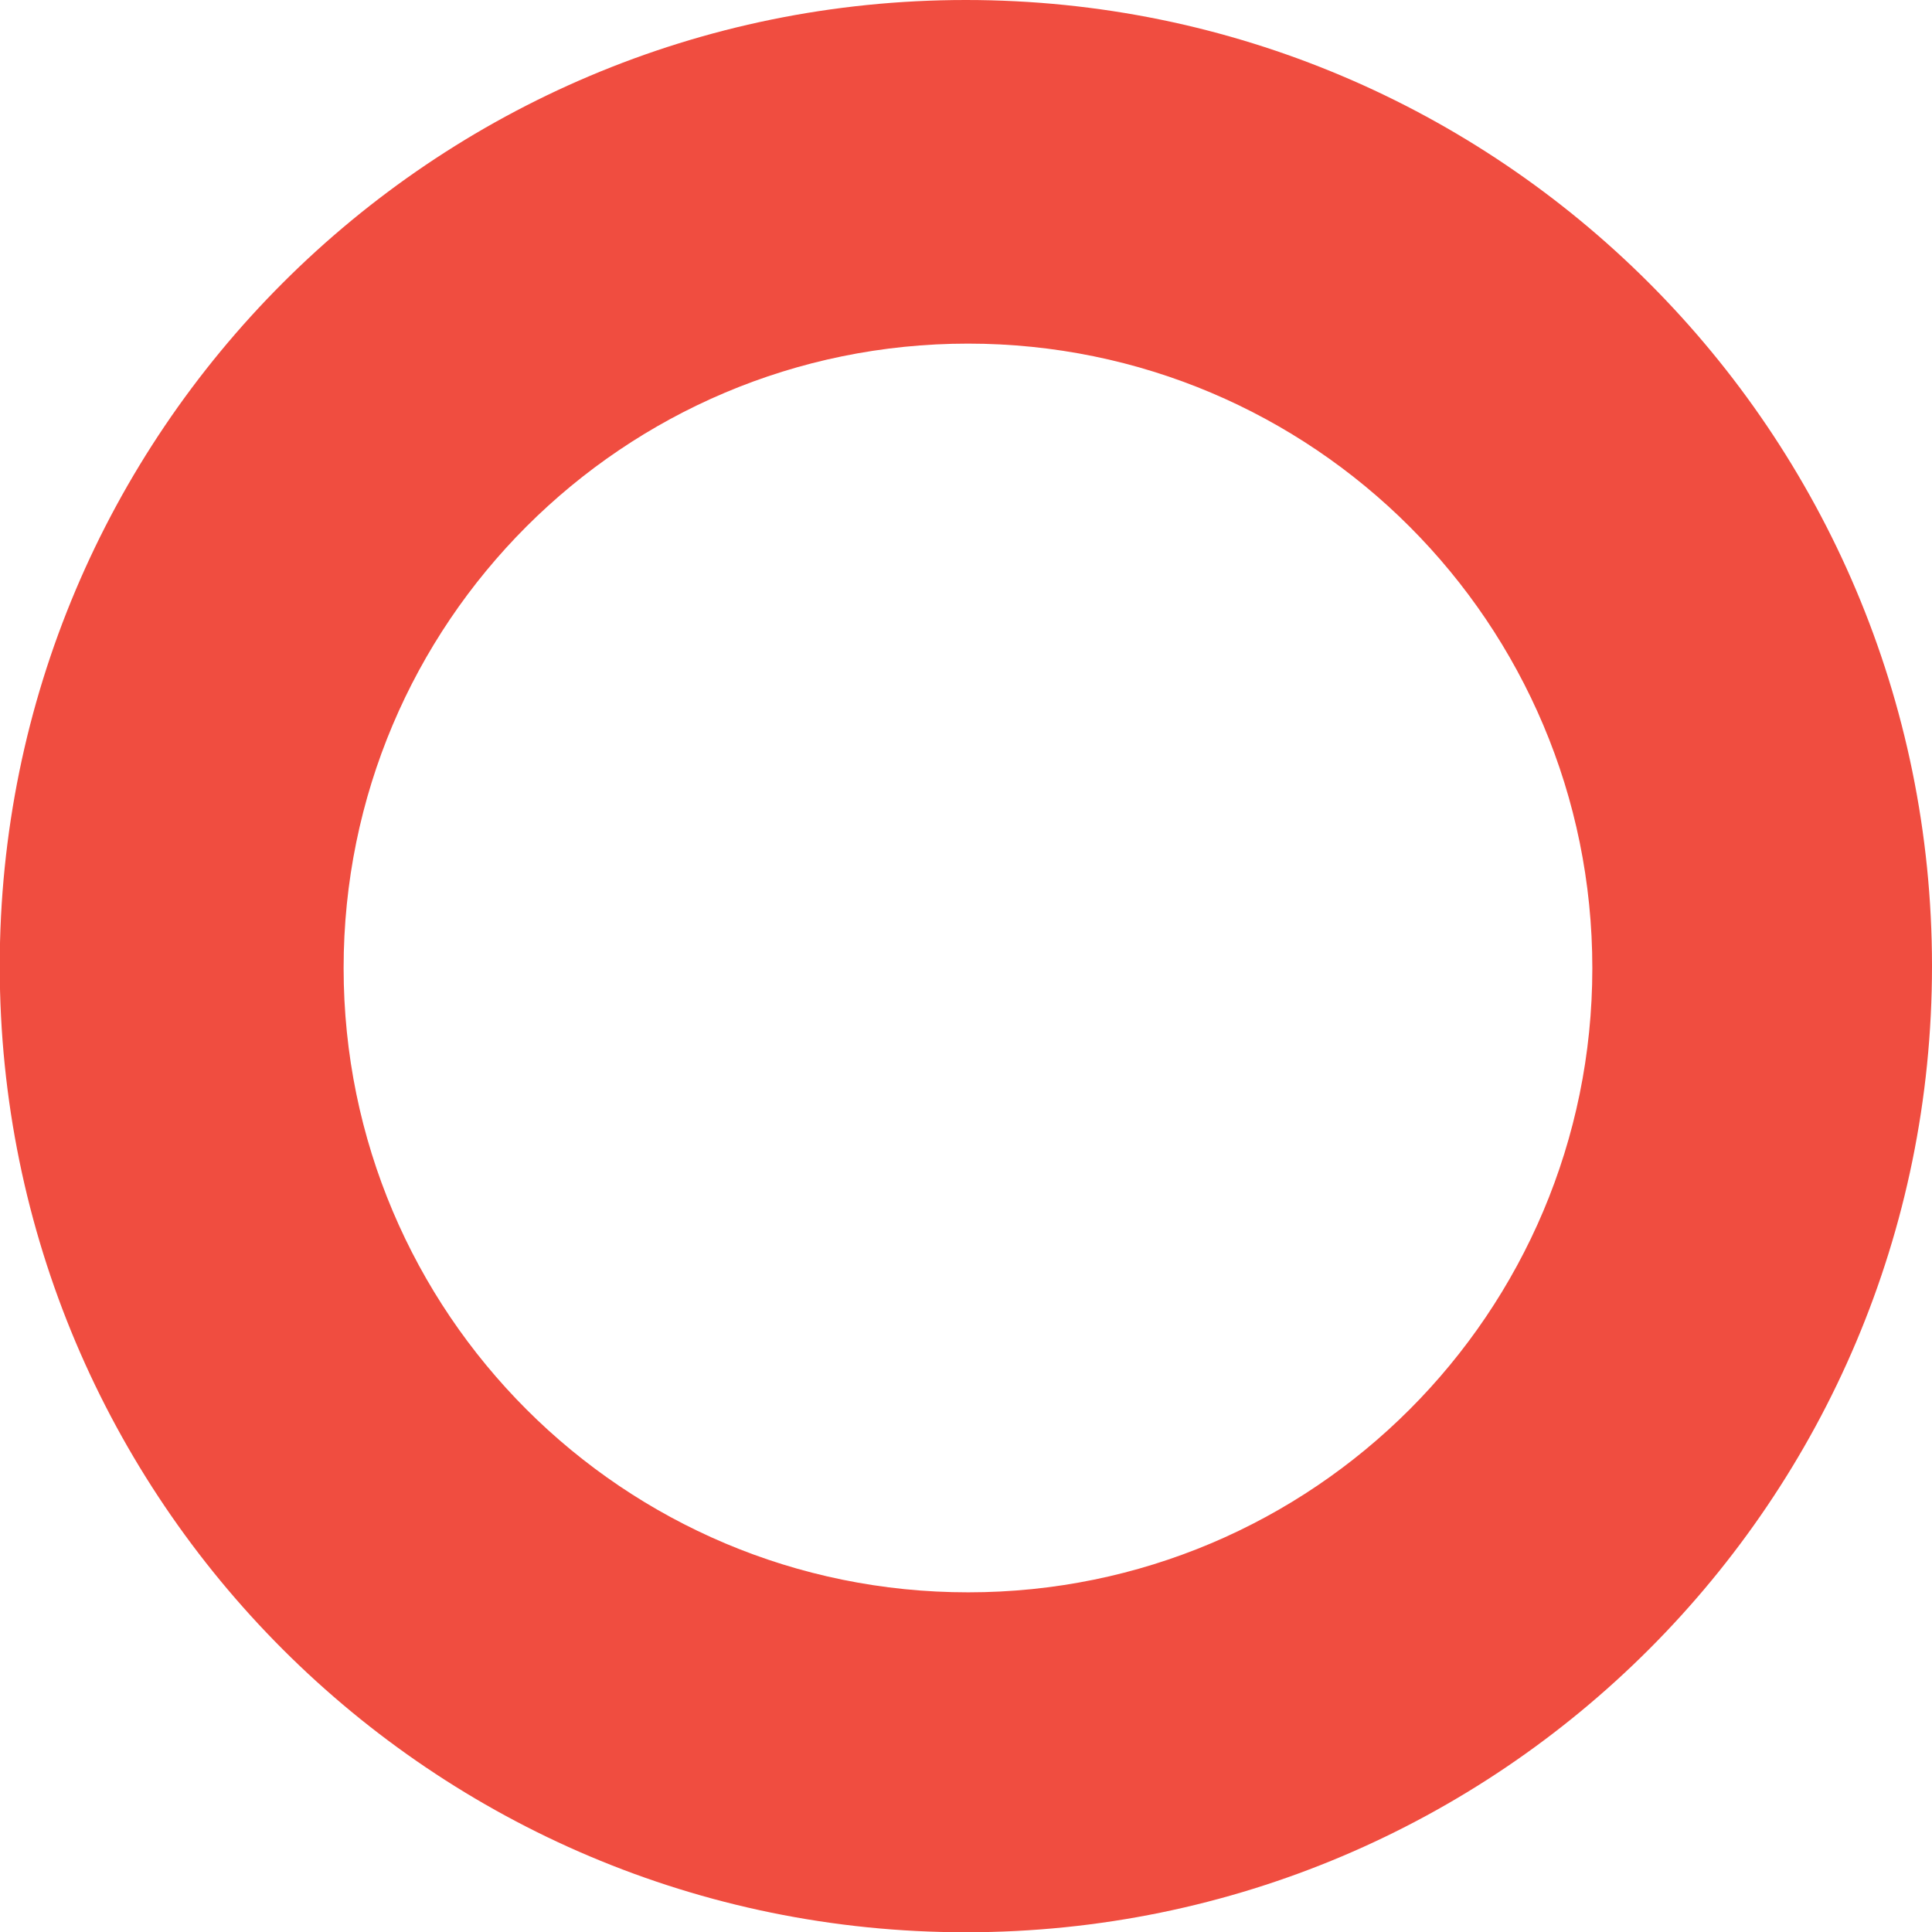
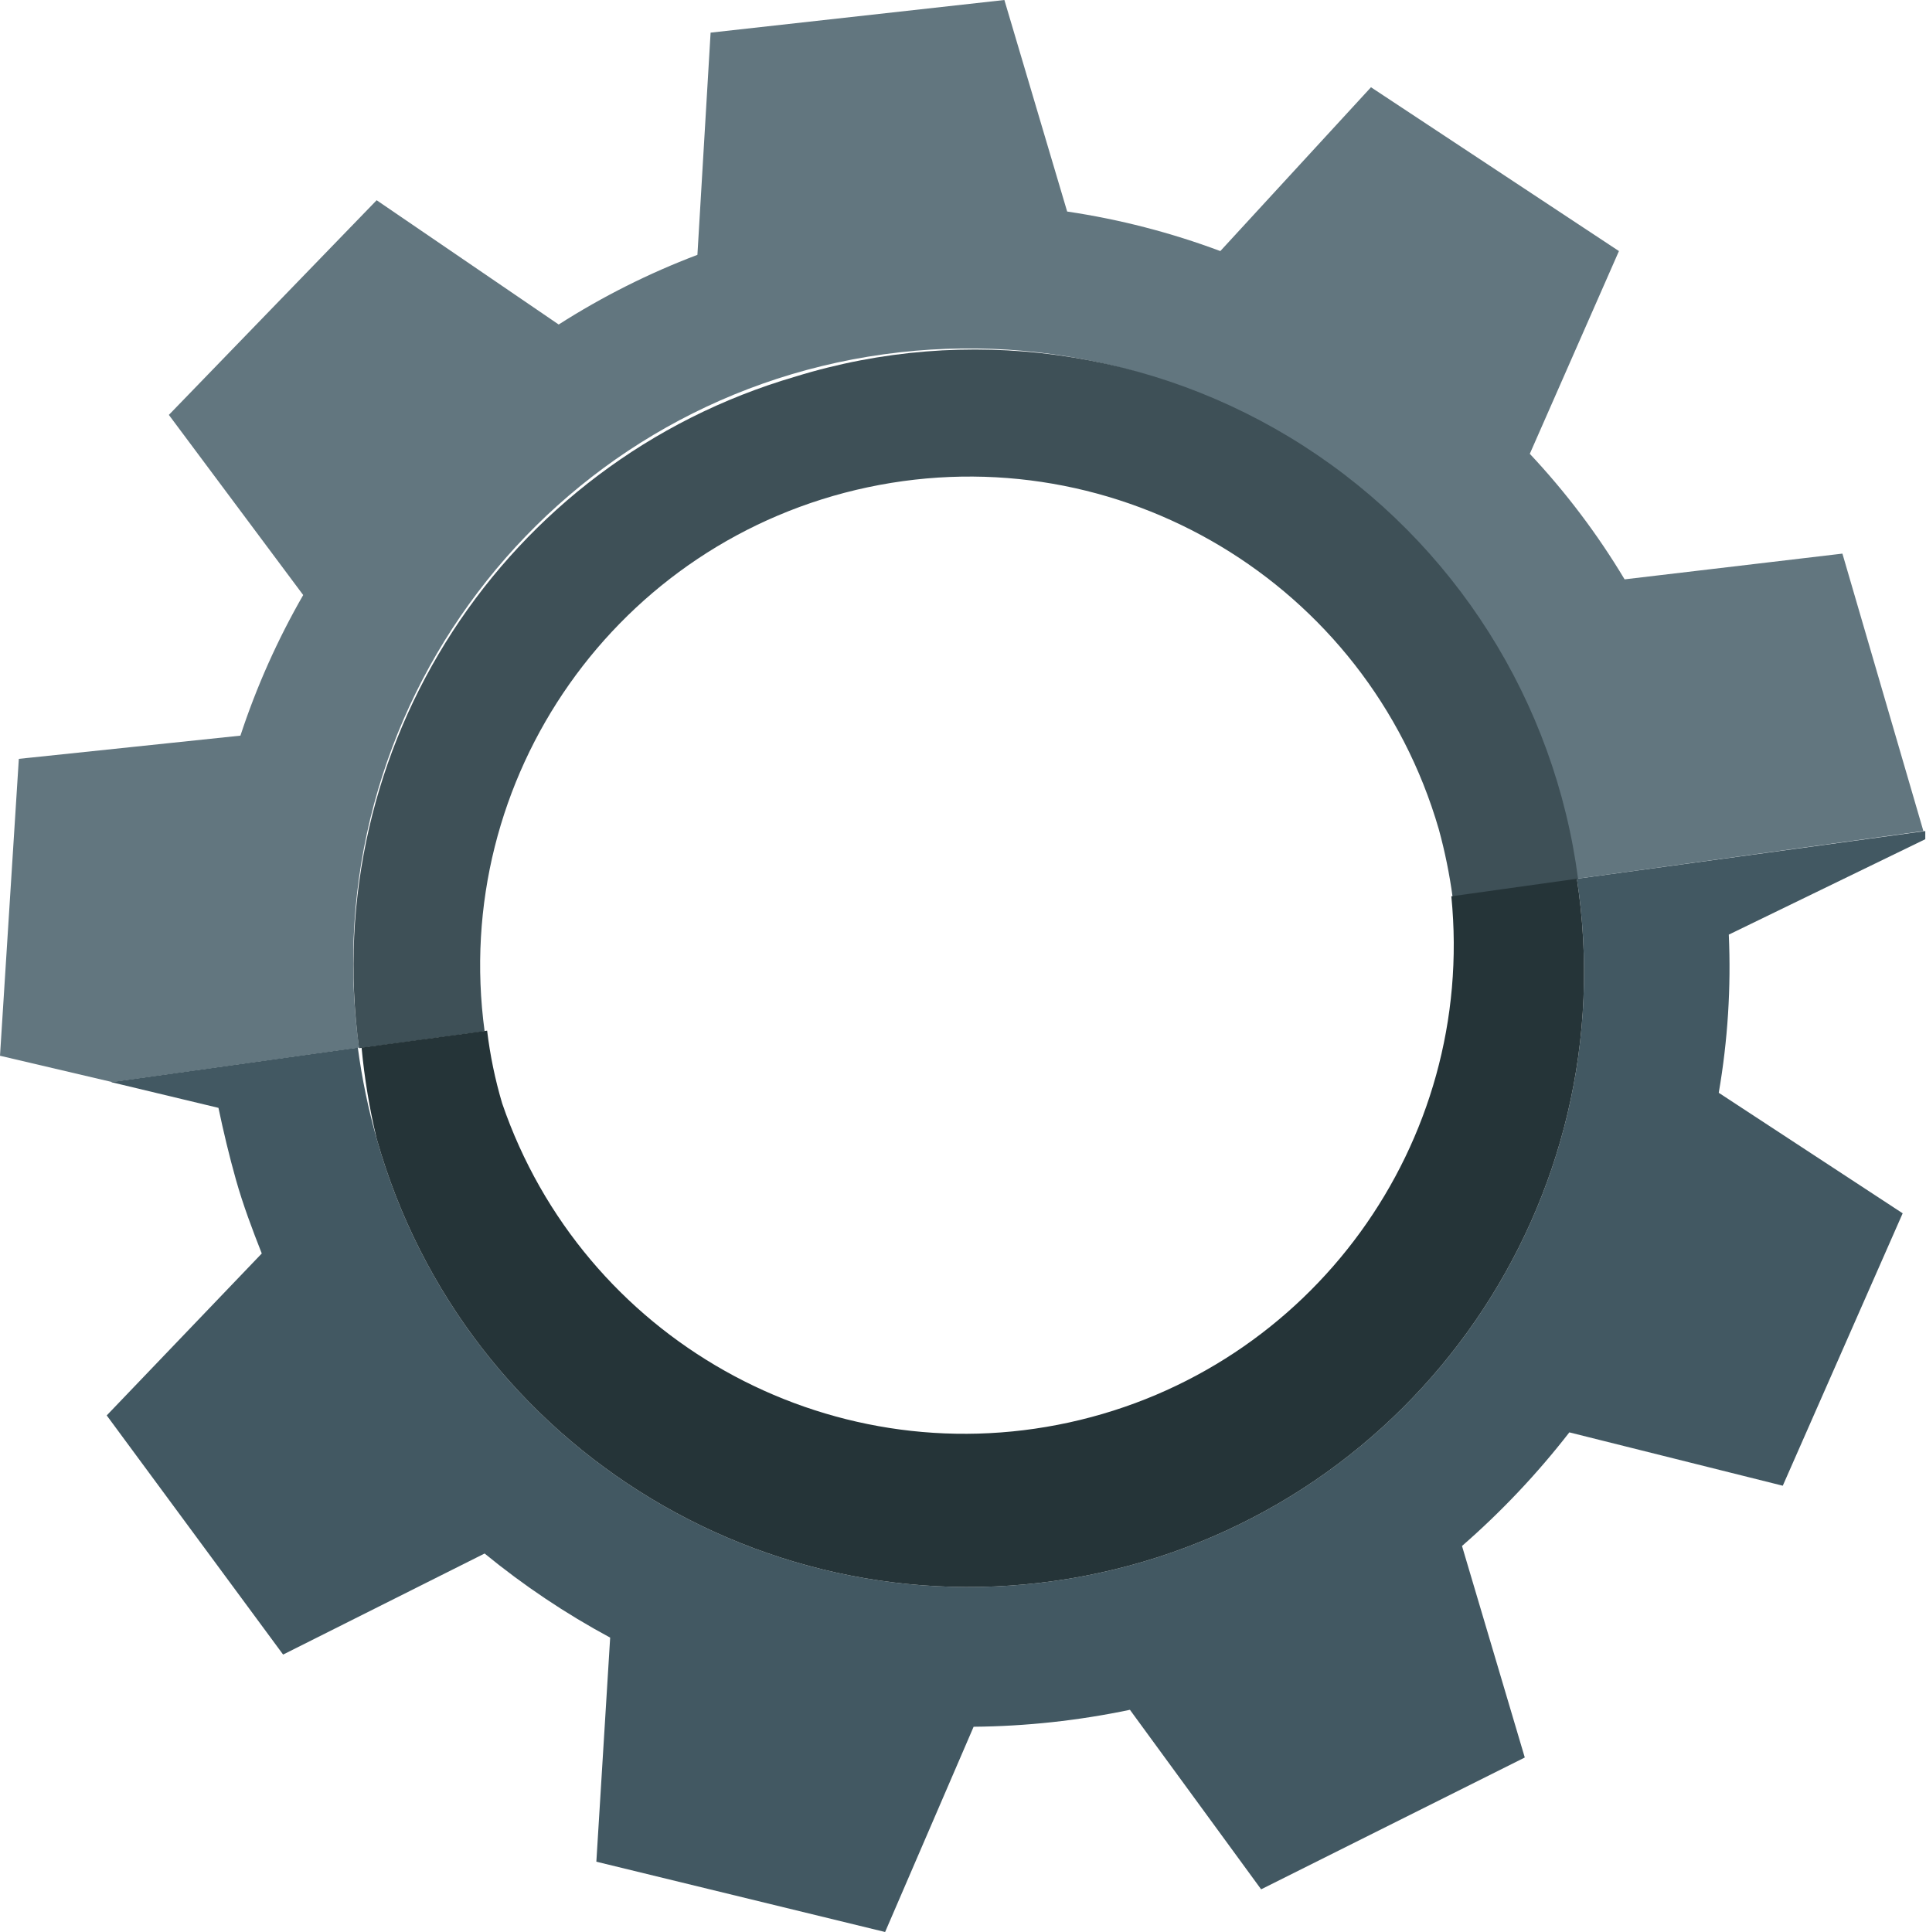
- <svg xmlns="http://www.w3.org/2000/svg" viewBox="0 0 73.43 73.43">
+ <svg xmlns="http://www.w3.org/2000/svg" viewBox="0 0 30.68 30.78">
  <defs>
-     <style>.cls-1{fill:#f04d40;}</style>
+     <style>.cls-1{fill:#62767f;}.cls-2{fill:#425862;}.cls-3{fill:#3e5057;}.cls-4{fill:#253438;}</style>
  </defs>
  <g id="Capa_2" data-name="Capa 2">
-     <g id="ilustracion_megatron">
-       <path class="cls-1" d="M36.71,0A36.72,36.72,0,1,0,73.43,36.71,36.72,36.72,0,0,0,36.71,0Zm.09,60.52A23.73,23.73,0,1,1,60.52,36.8,23.72,23.72,0,0,1,36.8,60.52Z" />
+     <g id="_1" data-name="1">
+       <path class="cls-1" d="M25.88,9.23a11.71,11.71,0,0,0-1.51-2L25.79,4,21.84,1.39,19.44,4A12,12,0,0,0,17,3.37L16,0,11.32.52l-.21,3.54A12,12,0,0,0,8.9,5.17L6,3.19,2.69,6.61,4.83,9.48a12,12,0,0,0-1,2.24L.3,12.09,0,16.82l1.79.42,3.93-.55A9.79,9.79,0,1,1,25.12,14l5.52-.76L29.35,8.82Z" />
+       <path class="cls-2" d="M24.29,28l-1-3.37A12.84,12.84,0,0,0,25,22.82l3.4.85,1.91-4.34-2.93-1.92a11.74,11.74,0,0,0,.16-2.52l3.13-1.52,0-.13L25.12,14A9.8,9.8,0,0,1,6,18.14a10.37,10.37,0,0,1-.3-1.45l-3.93.55,1.71.41c.08.38.17.76.28,1.15s.26.79.41,1.17L1.7,22.55l2.81,3.81,3.21-1.61a12.51,12.51,0,0,0,2,1.34L9.5,29.66l4.6,1.12,1.41-3.27A12.68,12.68,0,0,0,18,27.24l2.09,2.86Z" />
+       <path class="cls-3" d="M12.67,6a9.78,9.78,0,0,0-6.95,10.7l2-.27a7.79,7.79,0,0,1,15.2-3.22,8.27,8.27,0,0,1,.22,1.08l2-.28A9.69,9.69,0,0,0,12.67,6Z" />
+       <path class="cls-4" d="M25.12,14l-2,.28A7.79,7.79,0,0,1,8,17.58a7,7,0,0,1-.24-1.16l-2,.27A10.37,10.37,0,0,0,6,18.14,9.8,9.8,0,0,0,25.12,14Z" />
    </g>
  </g>
</svg>
